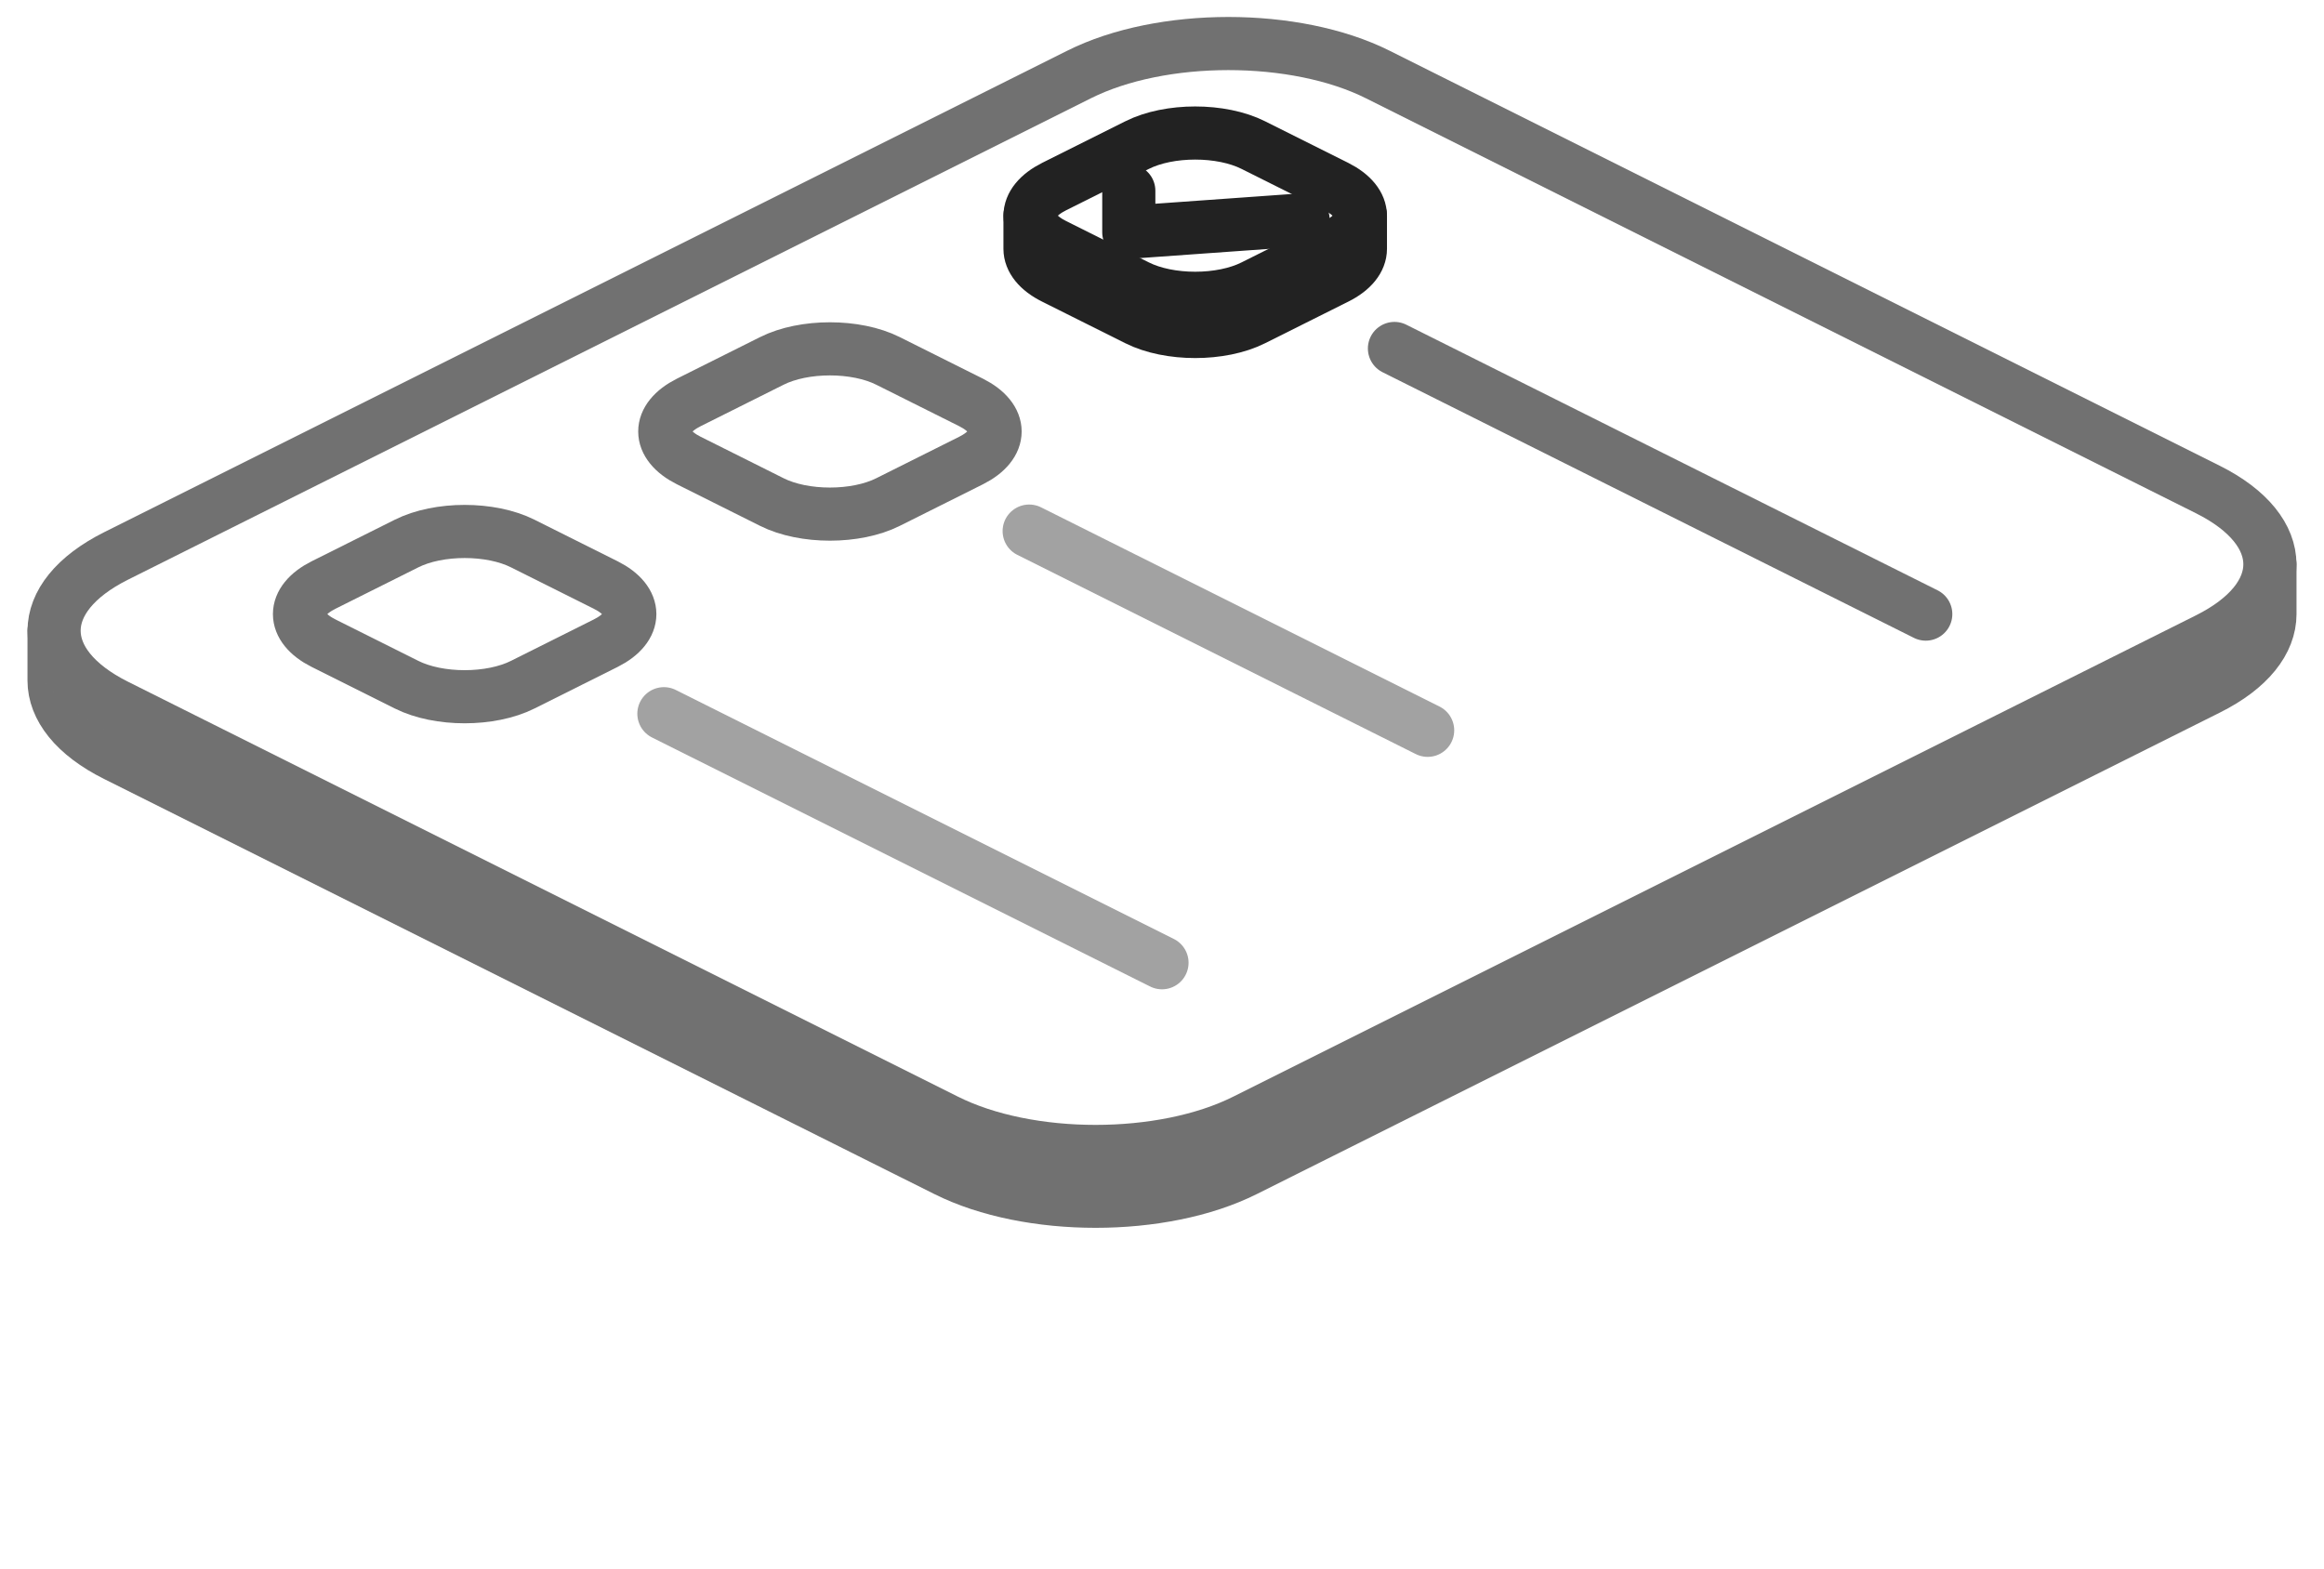
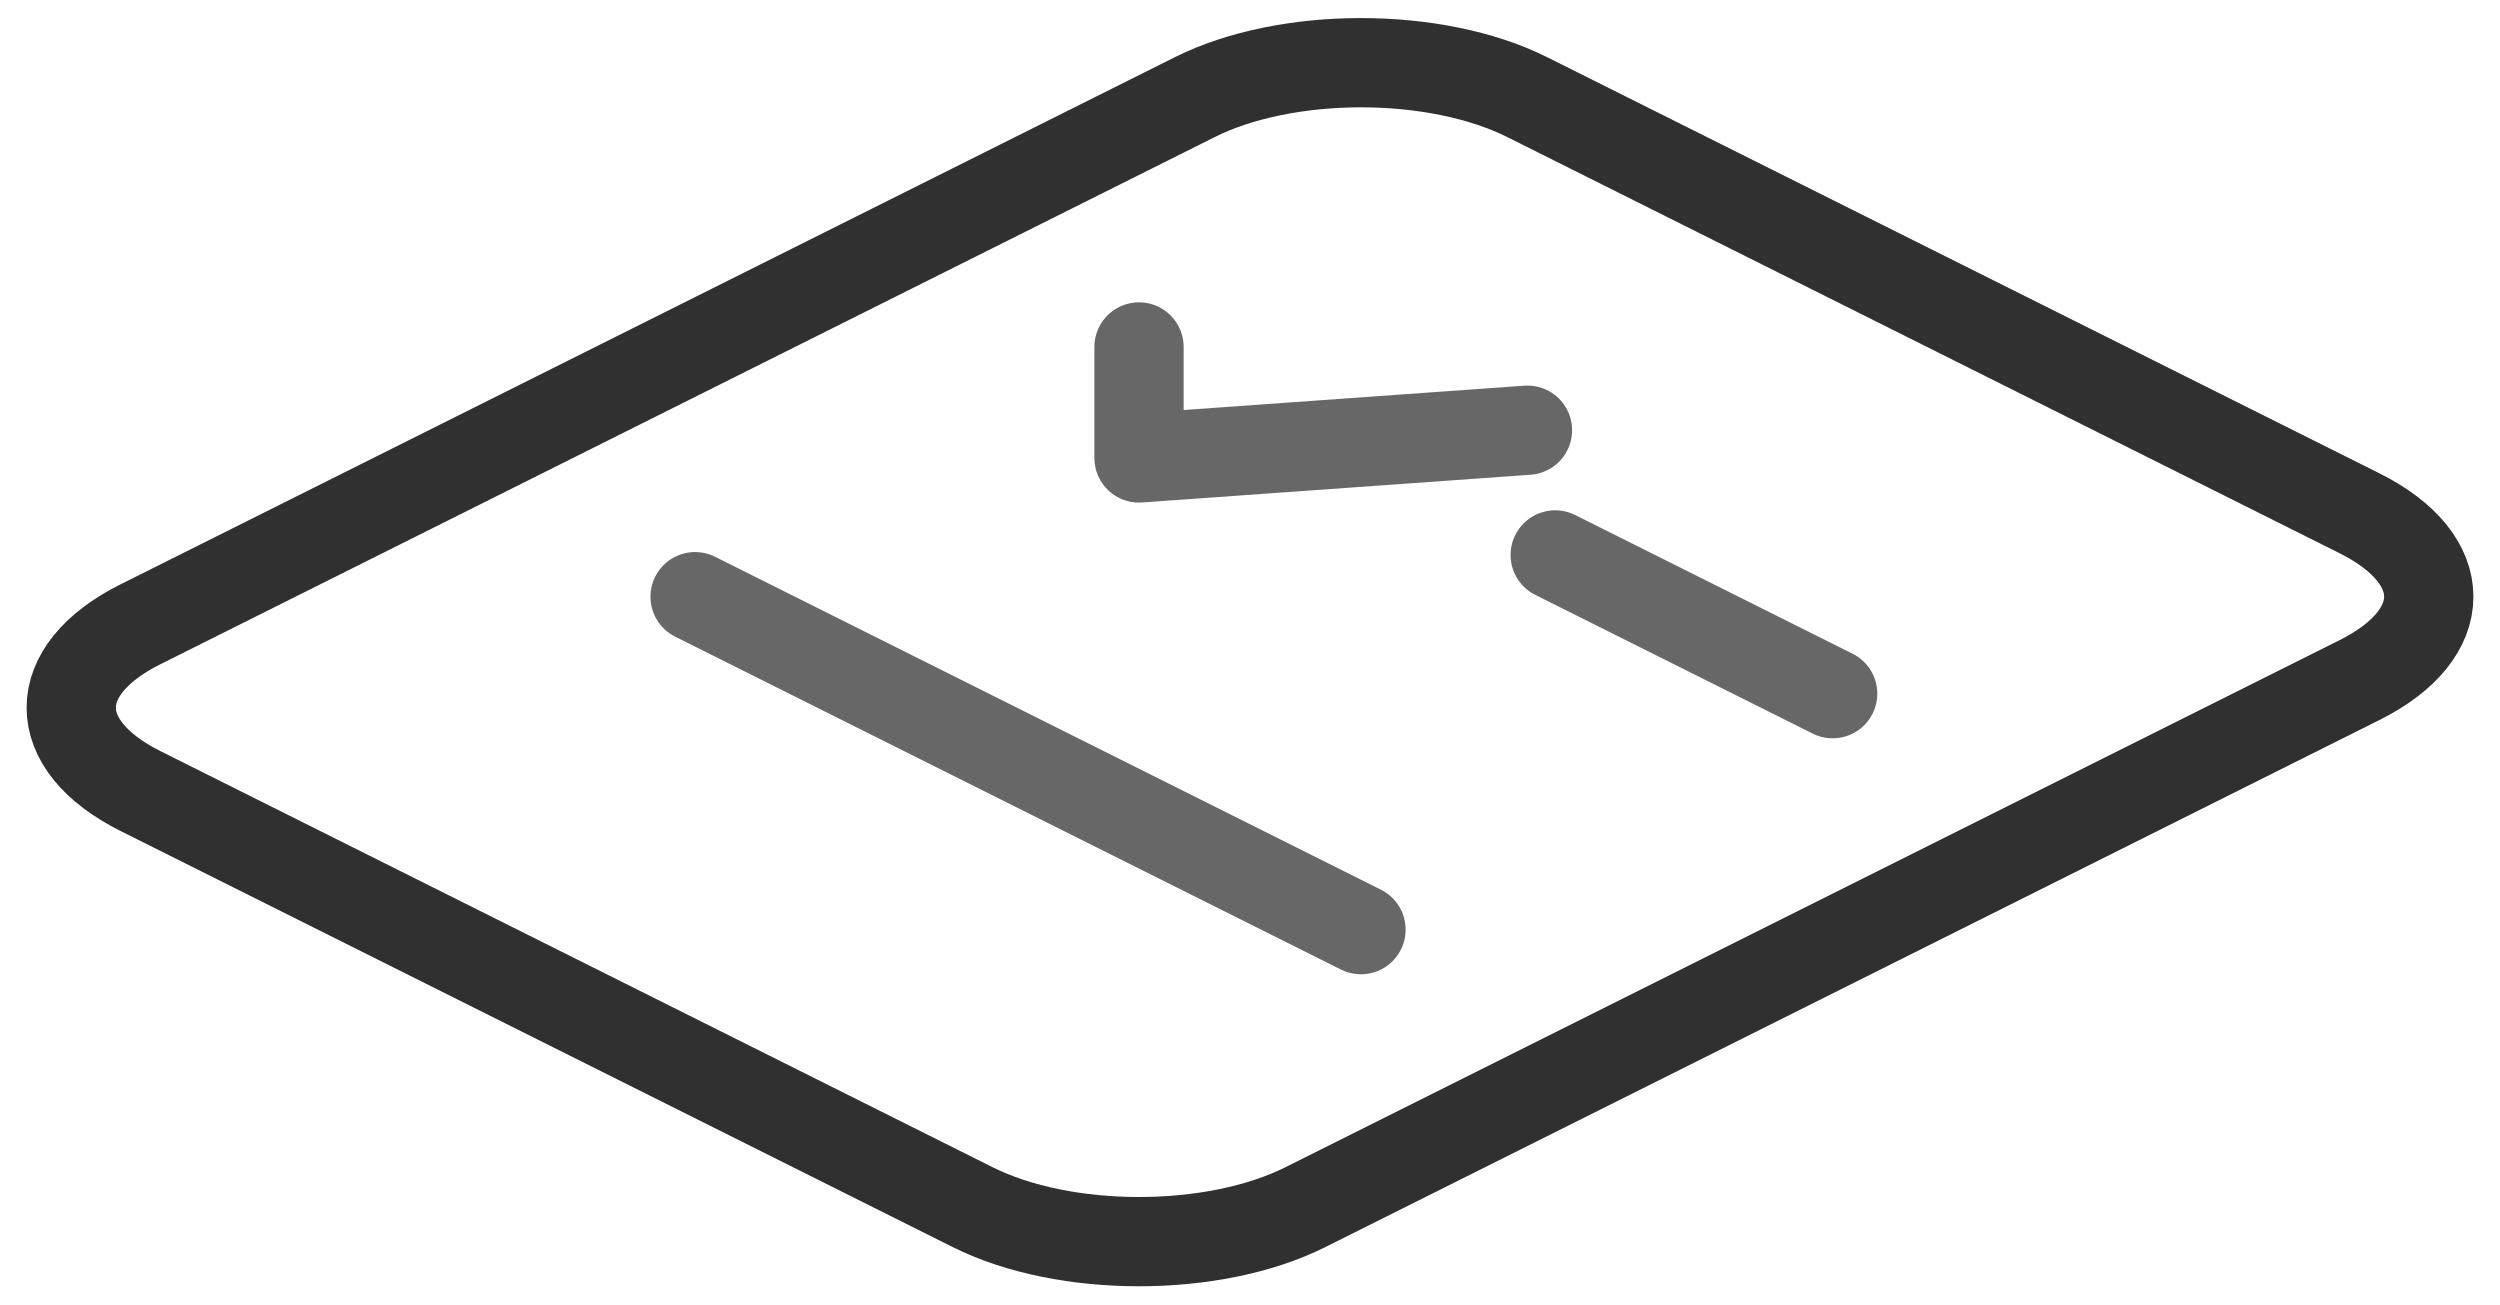
- <svg xmlns="http://www.w3.org/2000/svg" color="#0A0A0A" viewBox="50.03 53.01 139.94 94.48" width="280" height="189" fill="none" stroke-width="3.2" stroke-linecap="round" stroke-linejoin="round">
-   <rect x="50.03" y="53.01" width="139.94" height="94.48" pointer-events="all" fill="none" />
-   <mask id="_R_0_" maskUnits="userSpaceOnUse" x="-13.97" y="-10.99" width="267.94" height="222.48">
-     <g class="mn-iso-part" style="--iso-x:0;--iso-y:7.5;--iso-order:2">
-       <path d="M183 105C187.97 107.49 187.97 111.51 183 114L125 143C120.03 145.49 111.97 145.49 107 143L57 118C52.03 115.51 52.03 111.49 57 109L115 80C119.97 77.51 128.03 77.51 133 80Z" display="none" />
-     </g>
-     <g class="mn-iso-part" style="--iso-x:0;--iso-y:5;--iso-order:1">
-       <path d="M183 98.5C187.97 100.99 187.97 105.01 183 107.5L125 136.5C120.03 138.99 111.97 138.99 107 136.5L57 111.5C52.03 109.01 52.03 104.99 57 102.5L115 73.5C119.97 71.01 128.03 71.01 133 73.5Z" display="none" />
-     </g>
-     <g class="mn-iso-part" style="--iso-x:0;--iso-y:2.5;--iso-order:0">
-       <path d="M183 92C187.97 94.49 187.97 98.51 183 101L125 130C120.03 132.49 111.97 132.49 107 130L57 105C52.03 102.51 52.03 98.49 57 96L115 67C119.97 64.51 128.03 64.51 133 67Z" display="none" />
-     </g>
-     <g display="none" style="--iso-x:0;--iso-y:0;--iso-order:0">
-       <path d="M186.73 90L186.73 80M116 125.36L116 115.36M53.27 94L53.27 84" stroke="rgb(26% 26% 26%)" stroke-dasharray="1 3" />
-     </g>
-     <g class="mn-iso-part" style="--iso-x:0;--iso-y:-10;--iso-order:0">
-       <path d="M186.73 87L186.73 90C186.73 91.63 185.49 93.26 183 94.5L125 123.5C120.03 125.99 111.97 125.99 107 123.5L57 98.5C54.51 97.26 53.27 95.63 53.27 94L53.27 91C53.27 92.63 54.51 94.26 57 95.5L107 120.5C111.97 122.99 120.03 122.99 125 120.5L183 91.5C185.49 90.26 186.73 88.63 186.73 87Z" fill="black" stroke="rgb(58% 58% 58%)" />
-       <path d="M183 82.5C187.97 84.99 187.97 89.01 183 91.5L125 120.5C120.03 122.99 111.97 122.99 107 120.5L57 95.5C52.03 93.01 52.03 88.99 57 86.5L115 57.5C119.97 55.01 128.03 55.01 133 57.5Z" fill="black" stroke="rgb(58% 58% 58%)" />
-       <path d="M134 74L166 90M108.5 77.25C110.43 78.22 110.43 79.78 108.5 80.75L103.5 83.25C101.57 84.22 98.43 84.22 96.5 83.25L91.5 80.75C89.57 79.78 89.57 78.22 91.5 77.25L96.5 74.75C98.43 73.78 101.57 73.78 103.5 74.75ZM86.5 88.25C88.43 89.22 88.43 90.78 86.5 91.75L81.5 94.25C79.57 95.22 76.43 95.22 74.5 94.25L69.5 91.75C67.57 90.78 67.57 89.22 69.5 88.25L74.5 85.75C76.43 84.78 79.57 84.78 81.5 85.75Z" stroke="rgb(58% 58% 58%)" />
-       <path d="M112 85L136 97M90 96L120 111" stroke="rgb(38% 38% 38%)" />
-       <path d="M130.5 66.25C132.43 67.22 132.43 68.78 130.5 69.75L125.5 72.25C123.57 73.22 120.43 73.22 118.5 72.25L113.5 69.75C111.57 68.78 111.57 67.22 113.5 66.25L118.5 63.75C120.43 62.78 123.57 62.78 125.5 63.75Z" display="none" />
-       <g class="mn-iso-part" style="--iso-x:0;--iso-y:-6;--iso-order:4">
-         <path d="M131.95 66L131.95 68C131.95 68.63 131.47 69.27 130.5 69.75L125.5 72.25C123.57 73.22 120.43 73.22 118.5 72.25L113.5 69.75C112.53 69.27 112.05 68.63 112.05 68L112.05 66C112.05 66.63 112.53 67.27 113.5 67.75L118.5 70.25C120.43 71.22 123.57 71.22 125.5 70.25L130.5 67.75C131.47 67.27 131.95 66.63 131.95 66Z" fill="black" stroke="rgb(90% 90% 90%)" />
-         <path d="M130.5 64.25C132.43 65.22 132.43 66.78 130.5 67.75L125.5 70.25C123.57 71.22 120.43 71.22 118.5 70.25L113.5 67.75C111.57 66.78 111.57 65.22 113.5 64.25L118.5 61.75C120.43 60.78 123.57 60.78 125.5 61.75Z" fill="black" stroke="rgb(90% 90% 90%)" />
-         <path d="M118 64.5L118 67L128.5 66.25" stroke="rgb(90% 90% 90%)" />
-       </g>
-     </g>
-   </mask>
-   <rect x="-13.97" y="-10.99" width="267.94" height="222.48" fill="currentColor" mask="url(#_R_0_)" pointer-events="none" />
+ <svg xmlns="http://www.w3.org/2000/svg" color="#0A0A0A" viewBox="68.19 73.09 103.62 53.82" width="207" height="108" fill="none" stroke-width="3.7" stroke-linecap="round" stroke-linejoin="round">
+   <g class="mn-iso-part">
+     <path stroke="currentColor" stroke-opacity="0.84" d="M131.5 77L166 94.25C169.81 96.16 169.81 99.24 166 101.15L122.3 123C118.49 124.91 112.31 124.91 108.5 123L74 105.75C70.19 103.84 70.19 100.76 74 98.85L117.7 77C121.51 75.09 127.69 75.09 131.5 77Z" />
+     <path stroke="currentColor" stroke-opacity="0.62" d="M115.4 87.35L115.4 91.95L131.5 90.8M132.65 95.97L144.15 101.72M97 97.7L124.6 111.5" />
+   </g>
</svg>
